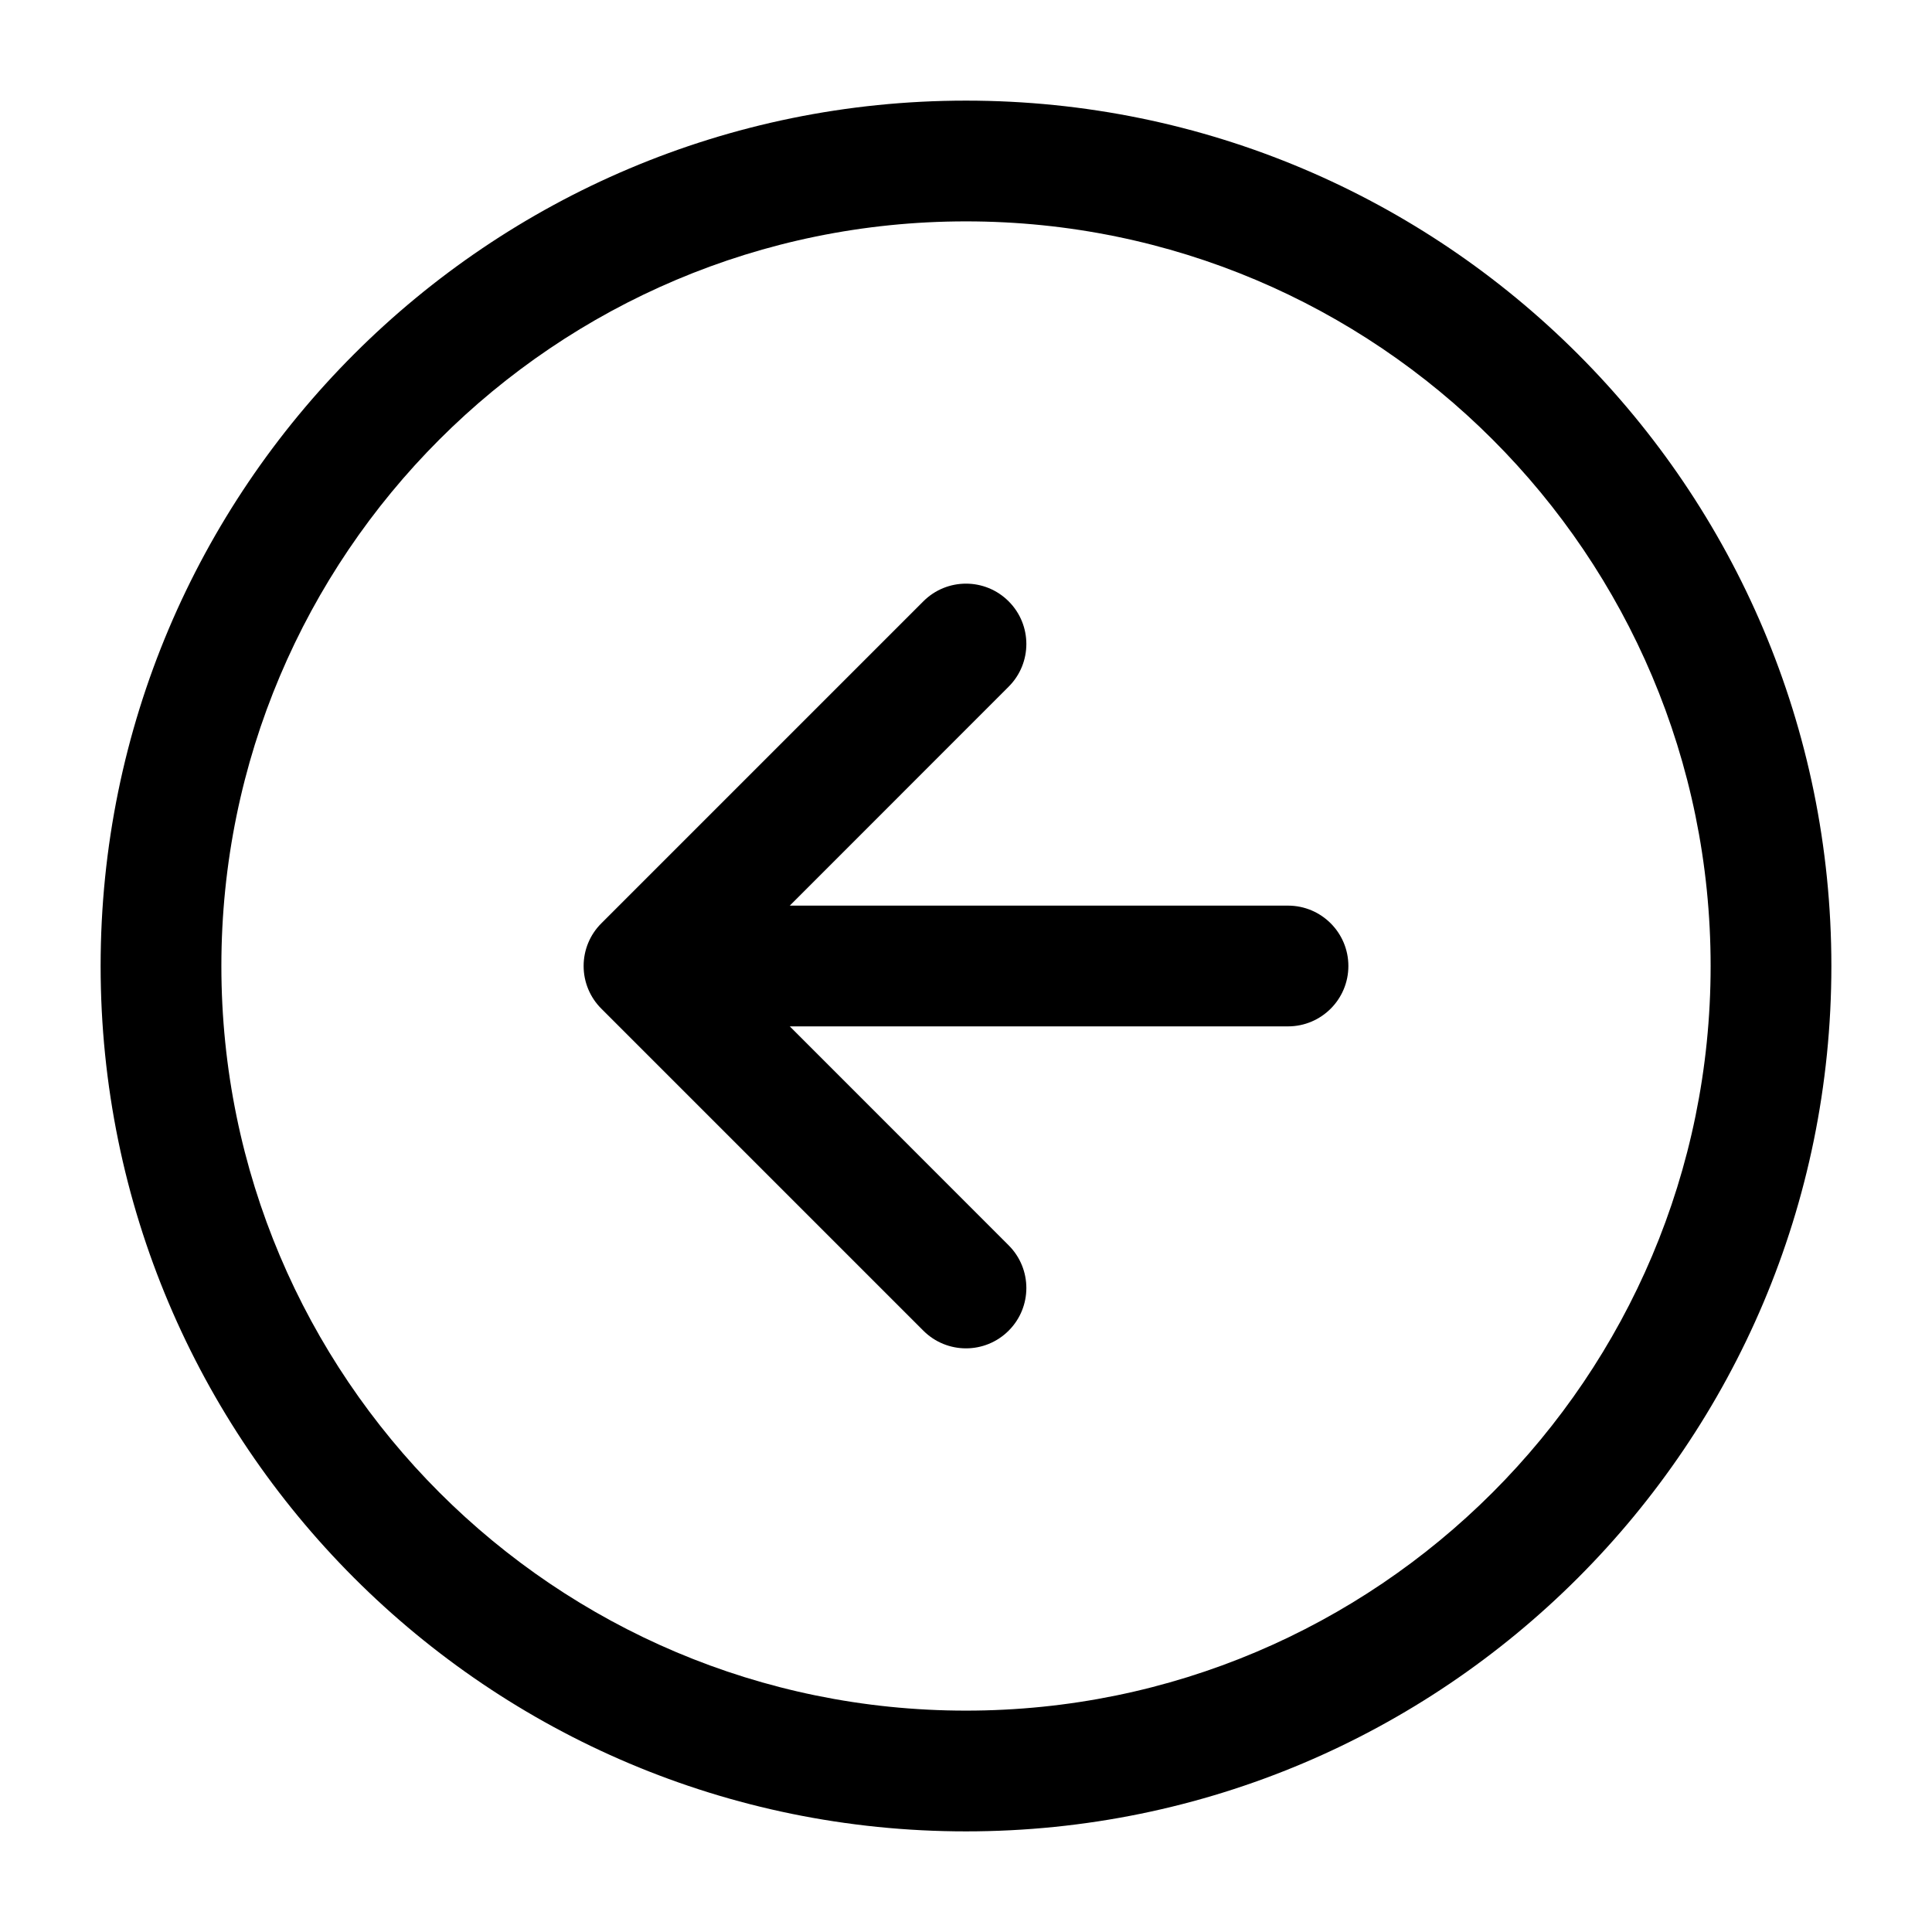
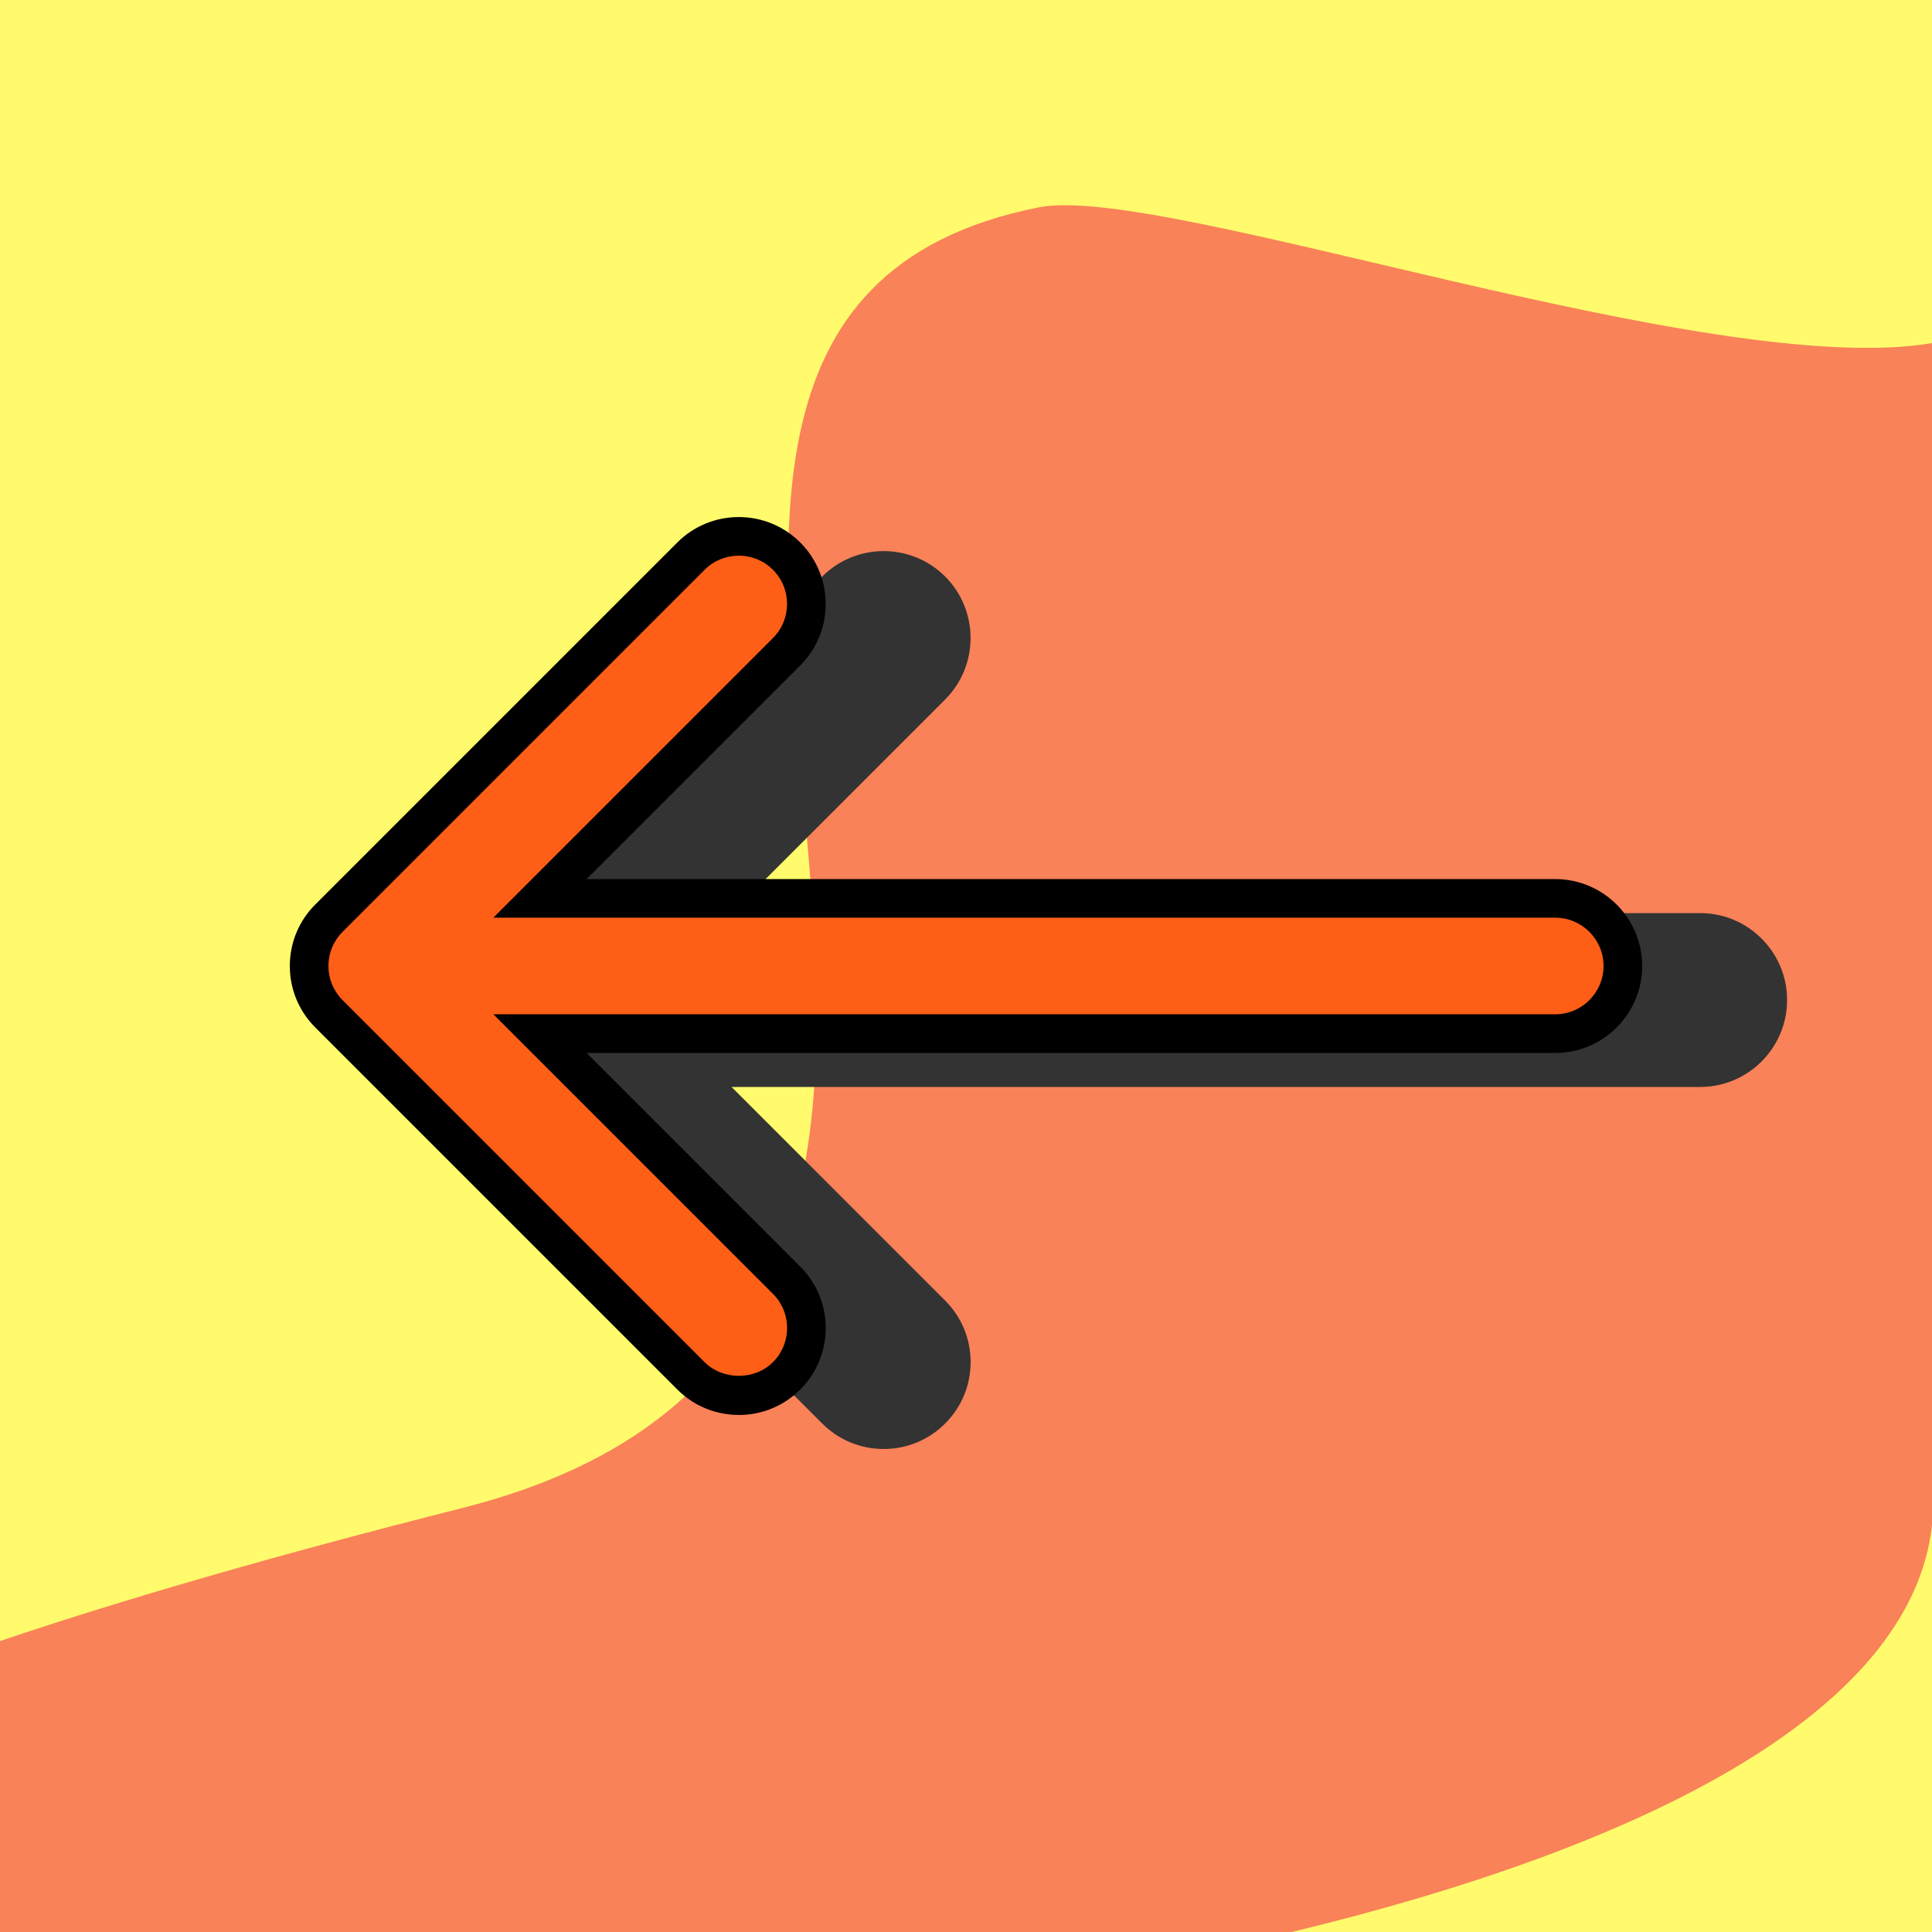
- <svg xmlns="http://www.w3.org/2000/svg" width="24" height="24" viewBox="0 0 24 24" fill="none">
-   <path fill-rule="evenodd" clip-rule="evenodd" d="M12 2.75C6.891 2.75 2.75 6.891 2.75 12C2.75 17.109 6.891 21.25 12 21.25C17.109 21.25 21.25 17.109 21.25 12C21.25 6.891 17.109 2.75 12 2.75ZM1.25 12C1.25 6.063 6.063 1.25 12 1.25C17.937 1.25 22.75 6.063 22.75 12C22.75 17.937 17.937 22.75 12 22.75C6.063 22.75 1.25 17.937 1.25 12ZM12.53 7.47C12.823 7.763 12.823 8.237 12.53 8.53L9.811 11.25L16 11.25C16.414 11.25 16.75 11.586 16.75 12C16.75 12.414 16.414 12.75 16 12.75L9.811 12.75L12.53 15.47C12.823 15.763 12.823 16.237 12.53 16.53C12.237 16.823 11.763 16.823 11.47 16.53L7.47 12.53C7.329 12.39 7.25 12.199 7.25 12C7.25 11.801 7.329 11.61 7.47 11.47L11.47 7.47C11.763 7.177 12.237 7.177 12.53 7.47Z" fill="currentColor" />
+ <svg xmlns="http://www.w3.org/2000/svg" id="Layer_2" data-name="Layer 2" viewBox="0 0 100 100">
+   <defs>
+     <style>
+       .cls-1 {
+         fill: #ff5e16;
+       }
+ 
+       .cls-2 {
+         fill: #fffb6c;
+       }
+ 
+       .cls-3 {
+         fill: #f98258;
+       }
+ 
+       .cls-4 {
+         fill: #333;
+       }
+     </style>
+   </defs>
+   <g id="Background">
+     <rect class="cls-3" width="100" height="100" />
+     <path class="cls-2" d="M53.78,10.73c-31.28,6.18,9.12,57.47-29.87,67.33-9.66,2.44-17.57,4.74-23.91,6.88V0h100v17.76c-11.56,1.94-39.82-8.29-46.22-7.03Z" />
+     <path class="cls-2" d="M100,78.95v21.05h-33.14c18.09-4.37,32.05-11.3,33.14-21.05Z" />
+   </g>
+   <g id="Icon">
+     <path class="cls-4" d="M87.999,47.263l-50.135-.001,11.057-11.057c1.754-1.754,1.754-4.609,0-6.364-1.754-1.755-4.61-1.755-6.364,0l-18.738,18.738c-.85.85-1.318,1.98-1.318,3.182s.468,2.332,1.318,3.182l18.738,18.738c.85.851,1.98,1.318,3.182,1.318,1.202,0,2.332-.468,3.182-1.318.85-.85,1.318-1.979,1.318-3.182s-.468-2.332-1.318-3.182l-11.057-11.057,50.135.001c2.481,0,4.5-2.019,4.5-4.5s-2.019-4.5-4.5-4.5Z" />
+     <g>
+       <path class="cls-1" d="M80.499,46.5l-52.549-.001,12.763-12.763c1.367-1.367,1.367-3.583,0-4.95s-3.583-1.367-4.95,0l-18.738,18.738c-1.367,1.367-1.367,3.583,0,4.95l18.738,18.738c1.367,1.367,3.583,1.367,4.95,0,1.367-1.367,1.367-3.583,0-4.95l-12.763-12.763,52.549.001c1.933,0,3.5-1.567,3.5-3.5v-0c0-1.933-1.567-3.5-3.5-3.5Z" />
+       <path d="M38.239,73.237c-1.202,0-2.333-.468-3.182-1.318l-18.738-18.738c-.85-.85-1.318-1.979-1.318-3.182s.468-2.332,1.318-3.182l18.738-18.738c1.754-1.755,4.61-1.755,6.364,0,1.754,1.755,1.754,4.61,0,6.364l-11.057,11.057,50.135.001c2.481,0,4.5,2.019,4.5,4.5s-2.019,4.5-4.5,4.5l-50.135-.001,11.057,11.057c.85.85,1.318,1.979,1.318,3.182s-.468,2.332-1.318,3.182c-.85.851-1.98,1.318-3.182,1.318ZM38.239,28.762c-.641,0-1.281.244-1.768.731l-18.738,18.738c-.472.473-.732,1.101-.732,1.768,0,.668.26,1.295.732,1.768l18.738,18.738c.944.944,2.591.946,3.536,0,.472-.472.732-1.1.732-1.768s-.26-1.296-.732-1.768l-14.471-14.471,54.963.001c1.379,0,2.5-1.121,2.5-2.5,0-1.378-1.121-2.5-2.5-2.5l-54.963-.001,14.471-14.471c.975-.975.975-2.561,0-3.536-.487-.487-1.127-.731-1.768-.731Z" />
+     </g>
+   </g>
</svg>
